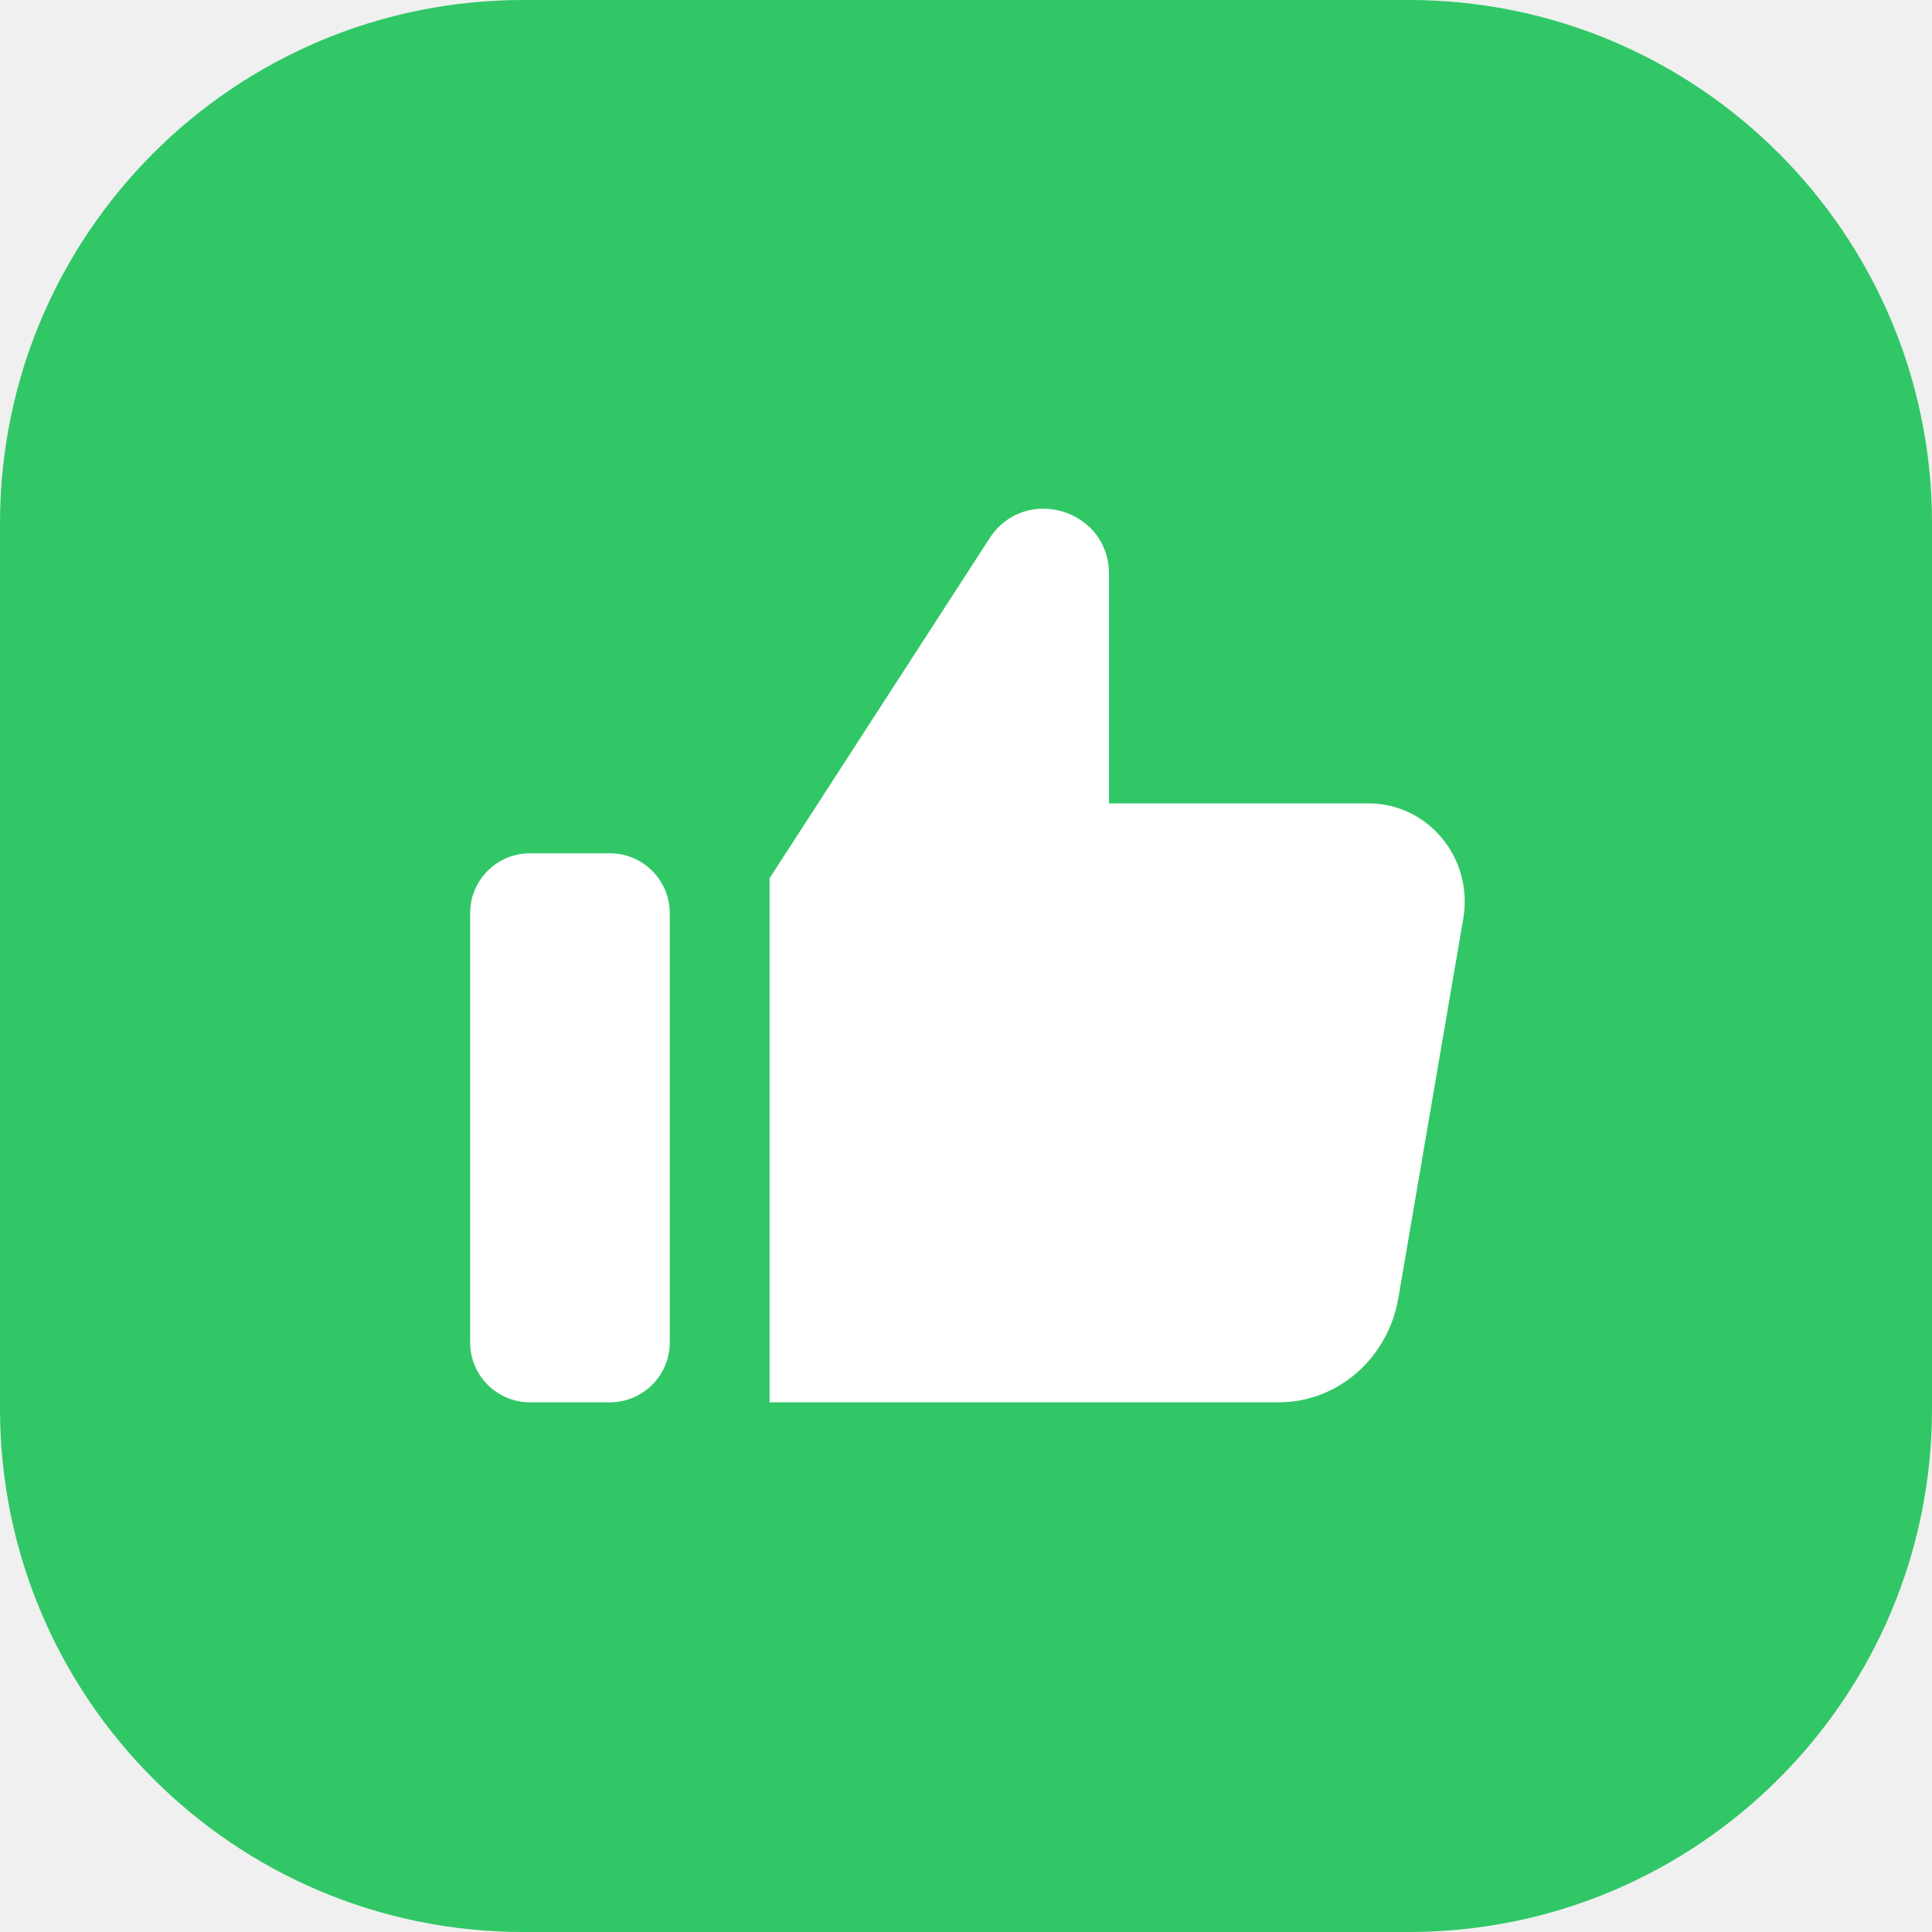
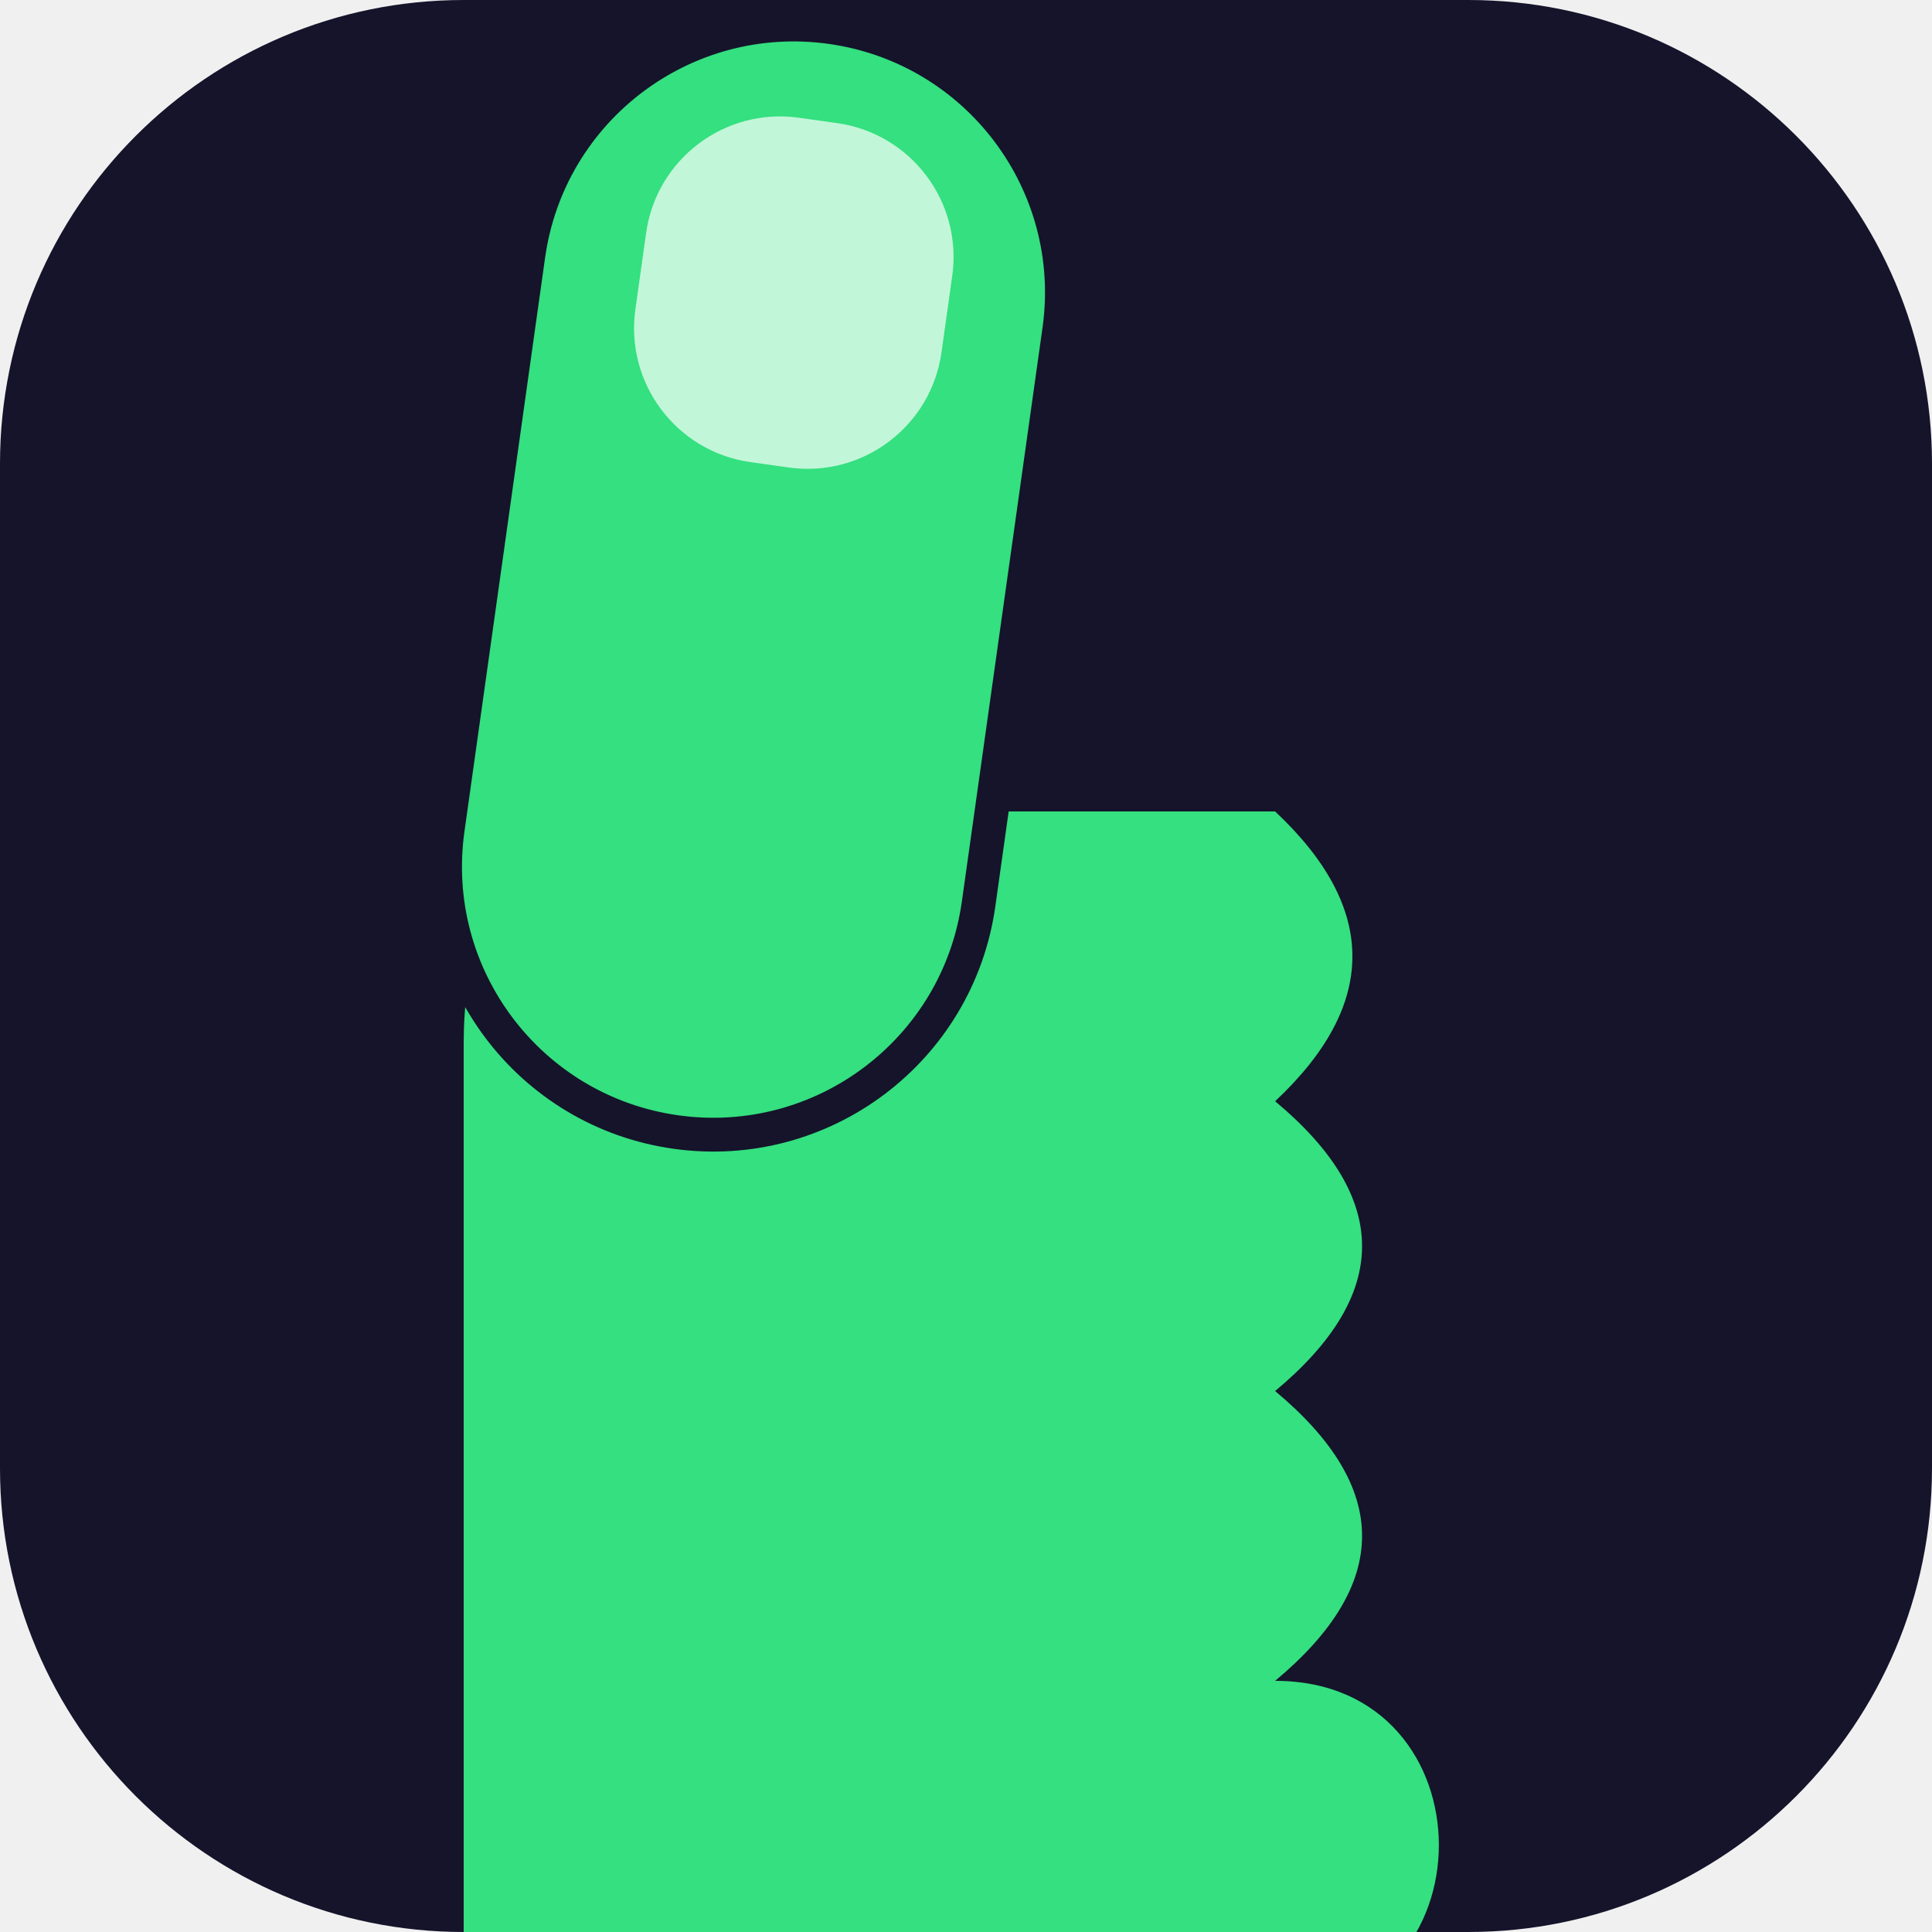
- <svg xmlns="http://www.w3.org/2000/svg" viewBox="0 0 24 24">
-   <rect width="24" height="24" rx="6.5" fill="#31C766" />
-   <g transform="translate(4.6 4.4) scale(.62)" fill="#fff">
-     <rect x="2" y="10" width="4" height="11" rx="1.2" />
-     <path d="M8 10.5 12.4 3.7c.7-1.1 2.4-.6 2.4.7V9H20c1.2 0 2.1 1.1 1.9 2.3l-1.3 7.6c-.2 1.2-1.2 2.1-2.4 2.1H8z" />
+ <svg xmlns="http://www.w3.org/2000/svg" viewBox="0 0 100 100">
+   <defs>
+     <clipPath id="c">
+       <rect width="100" height="100" rx="24" />
+     </clipPath>
+   </defs>
+   <rect width="100" height="100" rx="24" fill="#15142B" />
+   <g clip-path="url(#c)">
+     <path d="M24 104V54Q24 42 36 42H66Q74 49.5 66 57Q75 64.5 66 72Q75 79.5 66 87C77.3 87 77.3 104 66 104Z" fill="#34E07F" />
+     <g transform="rotate(8 39 30)">
+       <rect x="26" y="2" width="26" height="56" rx="13" fill="#34E07F" stroke="#15142B" stroke-width="3.5" paint-order="stroke" />
+       <rect x="31" y="6" width="16" height="18" rx="7" fill="#fff" fill-opacity=".7" />
+     </g>
  </g>
</svg>
